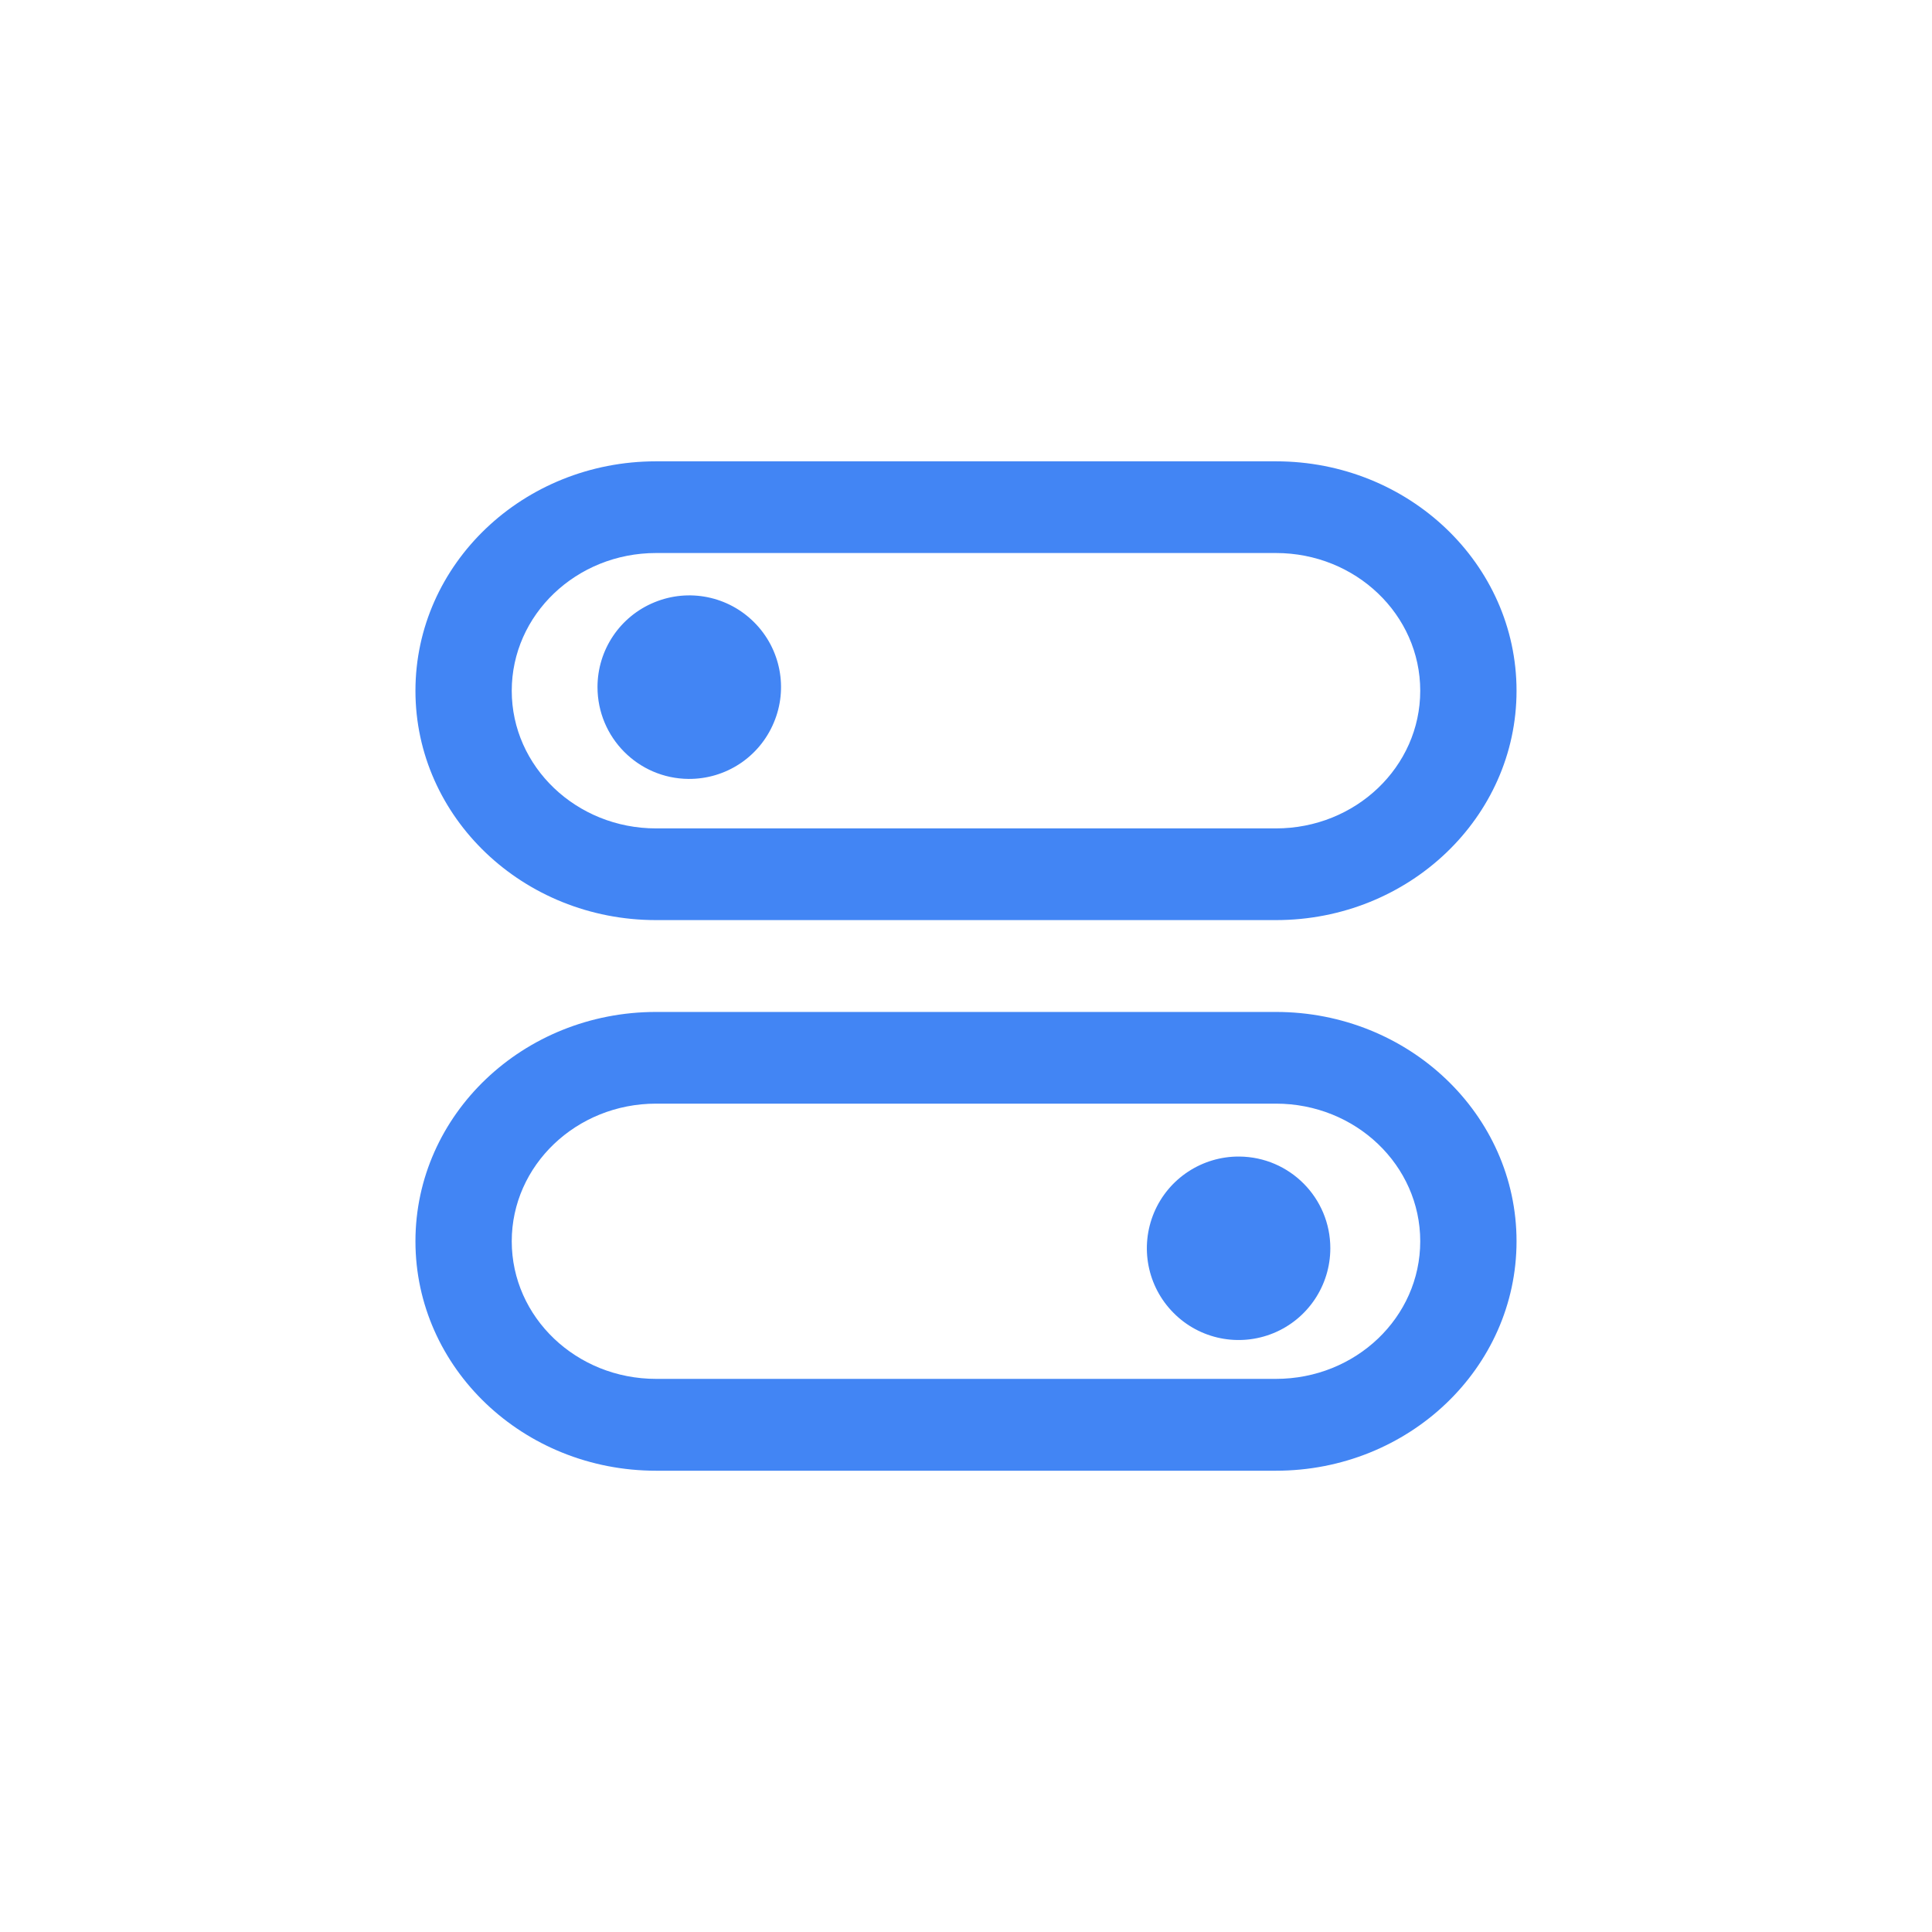
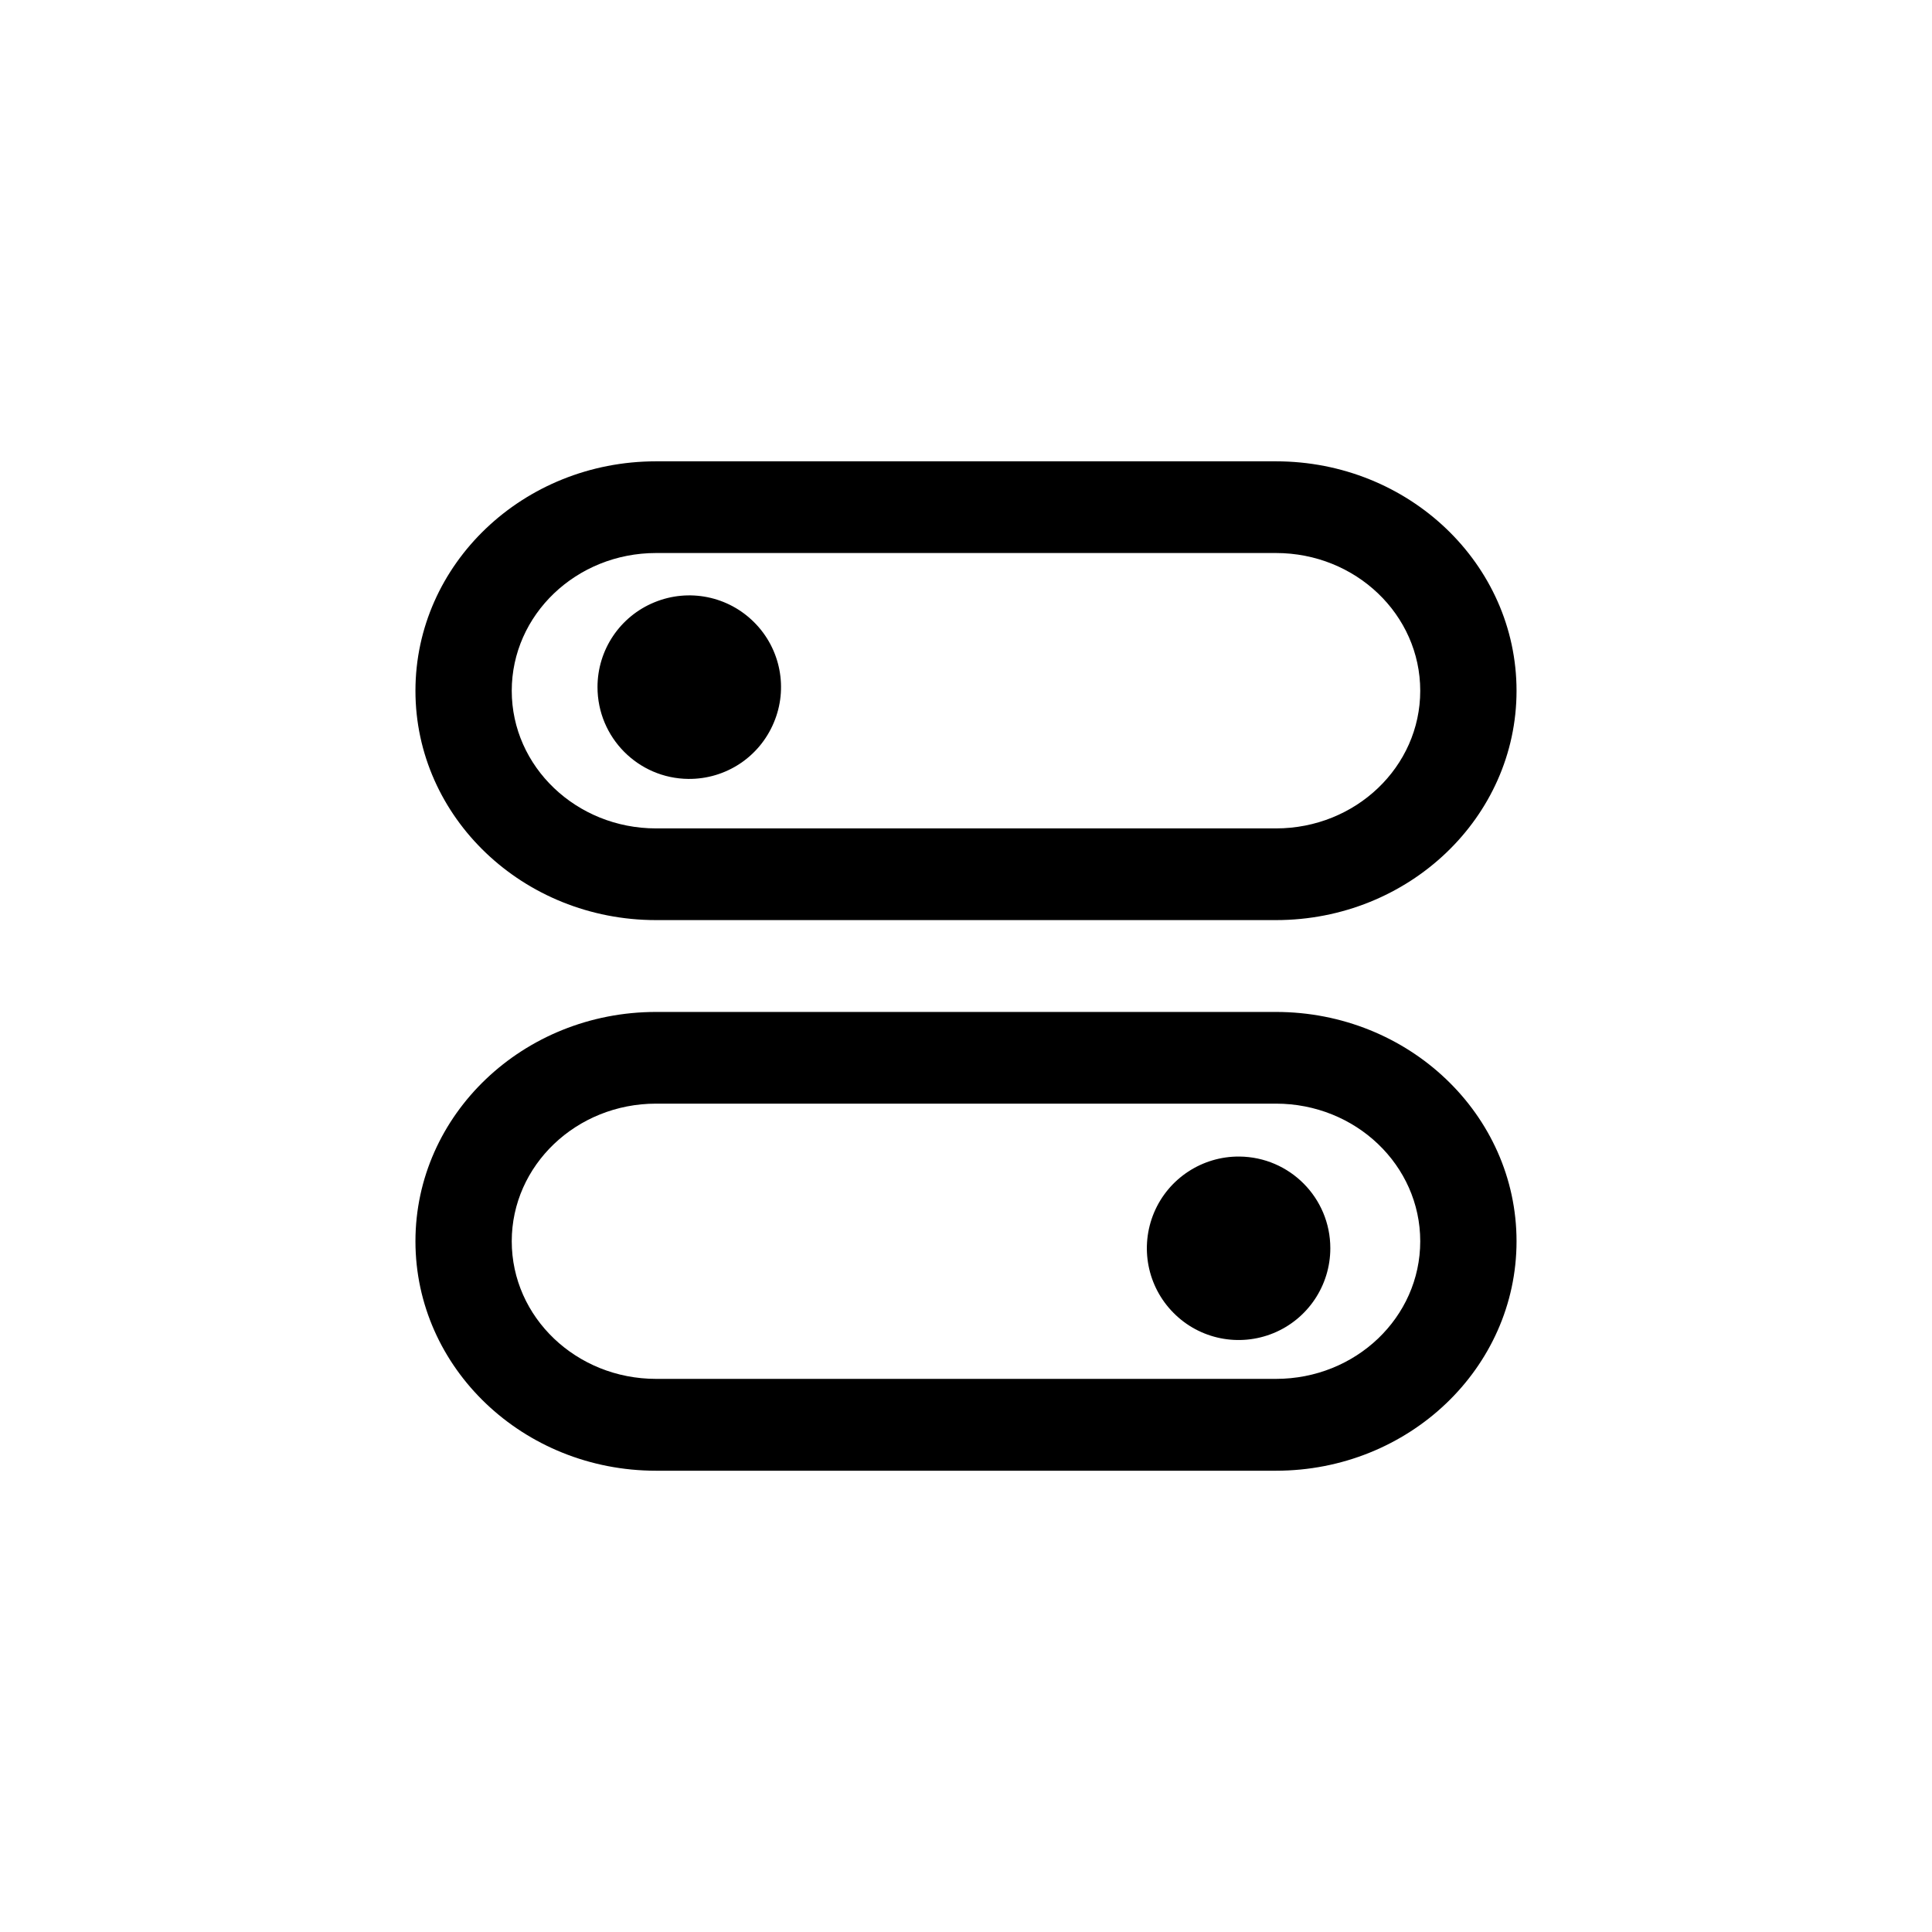
<svg xmlns="http://www.w3.org/2000/svg" width="16px" height="16px" viewBox="1.5 1.5 13 13" version="1.1">
  <g id="type-icon-on-off" stroke="none" stroke-width="1" fill="none" fill-rule="evenodd">
-     <g id="Group-Copy" transform="translate(4.295444, 4.604157)" fill="#4285f4" fill-rule="nonzero">
+     <g id="Group-Copy" transform="translate(4.295444, 4.604157)" fill="currentColor" fill-rule="nonzero">
      <path d="M1.619,3.087 L5.79,3.087 C6.684,3.087 7.409,2.396 7.409,1.544 C7.409,0.691 6.684,0 5.79,0 L1.619,0 C0.725,0 0,0.691 0,1.544 C0,2.396 0.725,3.087 1.619,3.087 Z M1.619,0.617 L5.79,0.617 C6.327,0.617 6.761,1.032 6.761,1.544 C6.761,2.055 6.327,2.47 5.79,2.47 L1.619,2.47 C1.083,2.47 0.648,2.055 0.648,1.544 C0.648,1.032 1.083,0.617 1.619,0.617 Z" id="Shape-Copy-20" />
      <path d="M1.837,2.137 C2.088,2.139 2.314,1.99 2.411,1.759 C2.509,1.529 2.457,1.262 2.281,1.085 C2.105,0.907 1.839,0.853 1.607,0.949 C1.376,1.044 1.225,1.269 1.225,1.519 C1.225,1.858 1.498,2.134 1.837,2.137 L1.837,2.137 Z" id="Path-Copy-14" />
      <path d="M5.79,3.705 L1.619,3.705 C0.725,3.705 0,4.396 0,5.248 C0,6.101 0.725,6.792 1.619,6.792 L5.79,6.792 C6.684,6.792 7.409,6.101 7.409,5.248 C7.409,4.396 6.684,3.705 5.79,3.705 L5.79,3.705 Z M5.79,6.174 L1.619,6.174 C1.083,6.174 0.648,5.76 0.648,5.248 C0.648,4.737 1.083,4.322 1.619,4.322 L5.79,4.322 C6.327,4.322 6.761,4.737 6.761,5.248 C6.761,5.76 6.327,6.174 5.79,6.174 L5.79,6.174 Z" id="Shape-Copy-21" />
      <path d="M5.544,4.678 C5.294,4.676 5.067,4.825 4.97,5.055 C4.873,5.286 4.924,5.552 5.101,5.73 C5.277,5.908 5.543,5.961 5.774,5.866 C6.005,5.771 6.156,5.545 6.156,5.295 C6.156,4.956 5.883,4.681 5.544,4.678 Z" id="Path-Copy-15" />
    </g>
  </g>
</svg>
